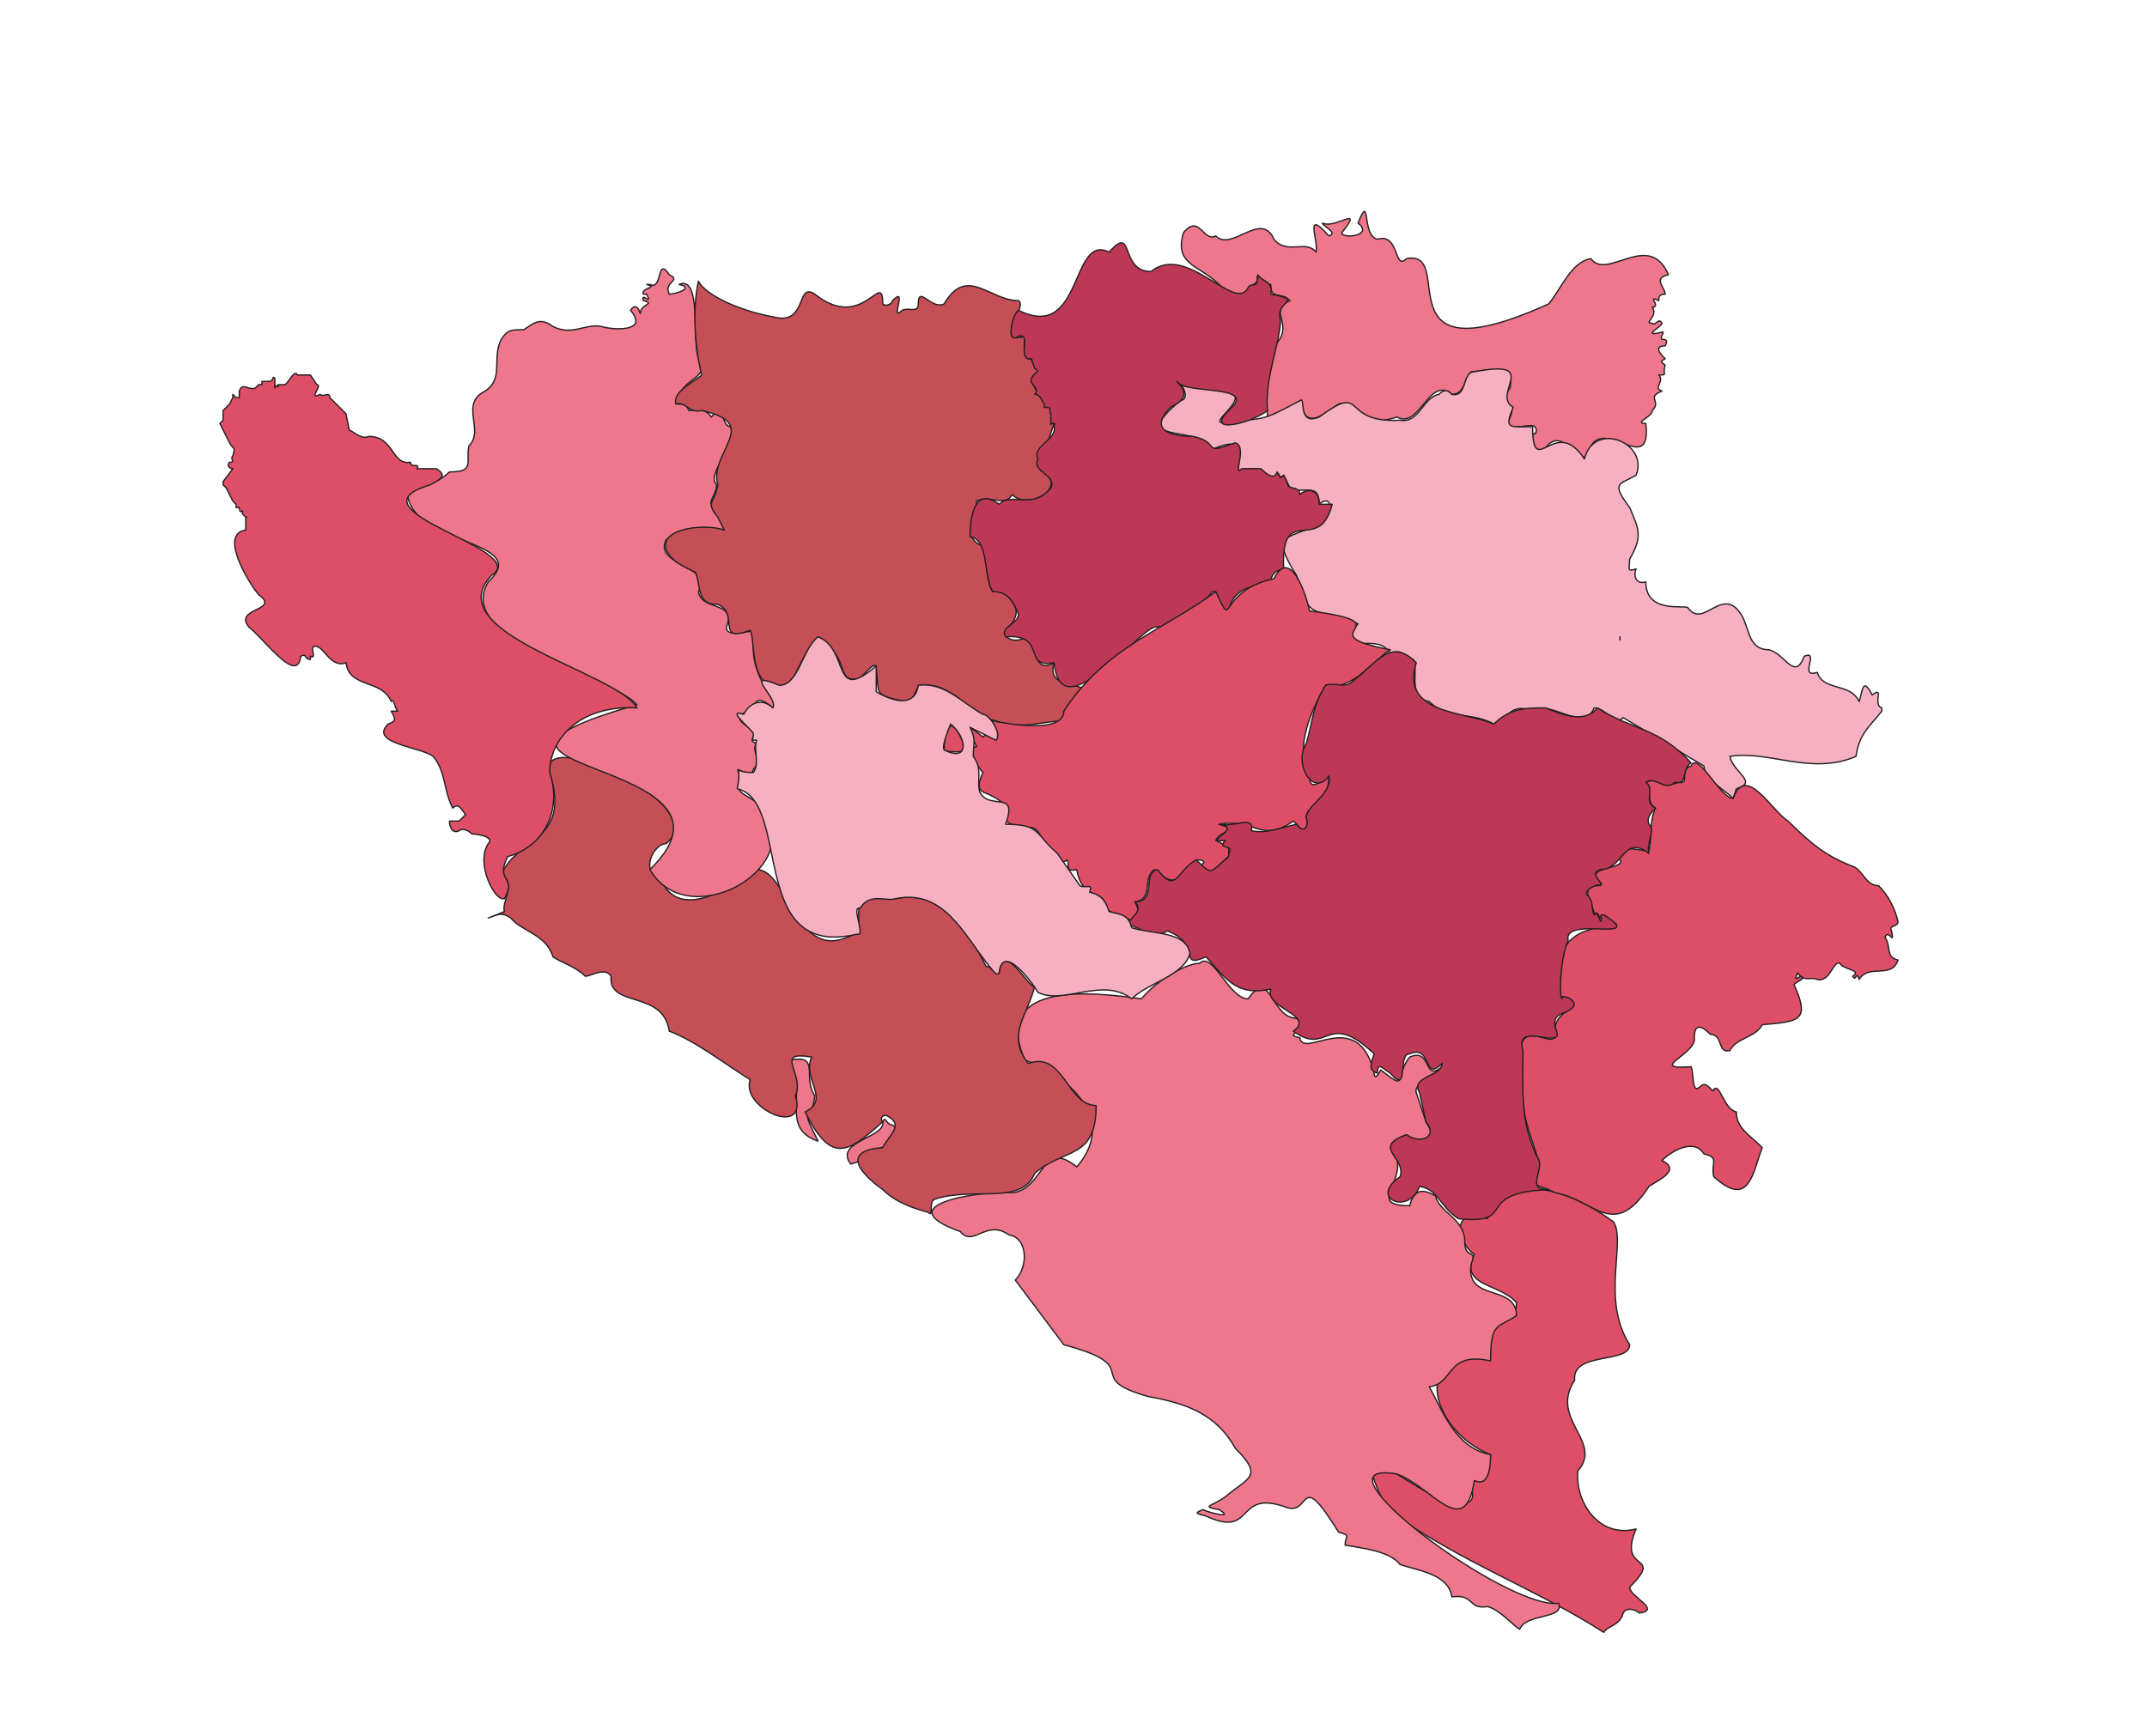
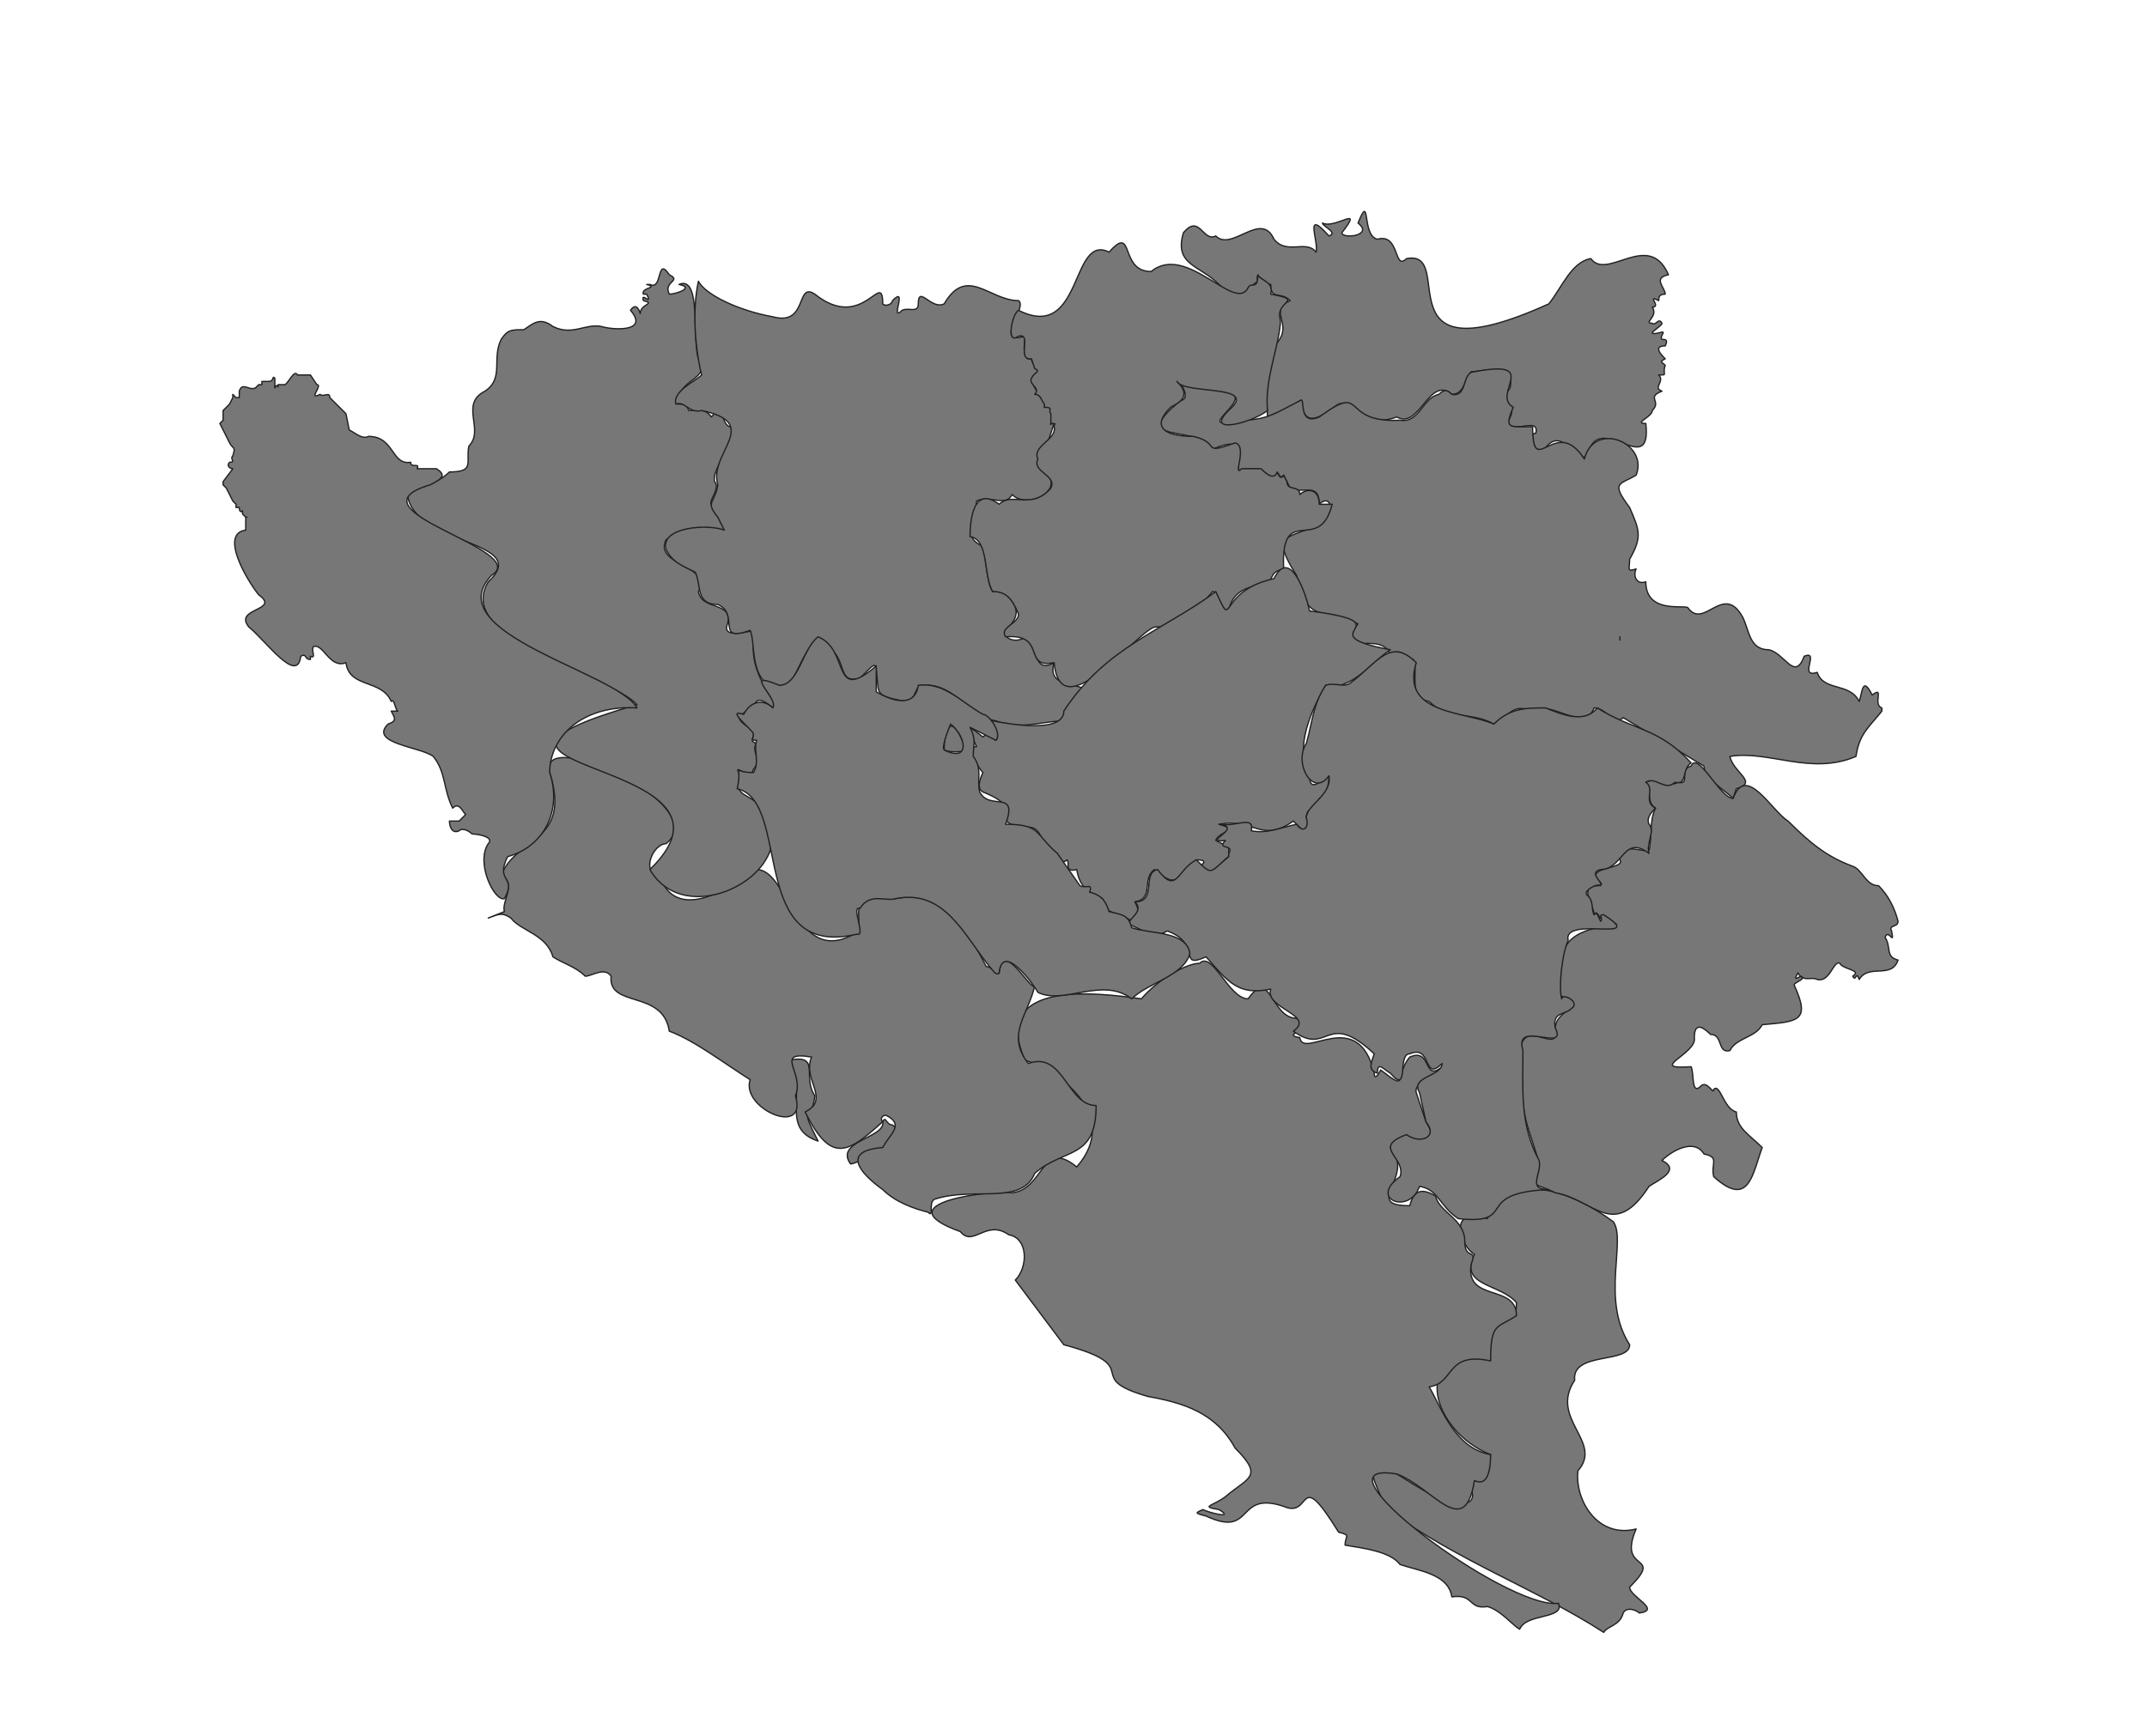
<svg xmlns="http://www.w3.org/2000/svg" width="664" height="537" viewBox="0 0 664 537">
  <g id="Landen">
    <g id="BOSNIE--HER">
-       <path id="BA-89" fill="#de4f67" stroke="#231f20" stroke-width="0.4" stroke-linejoin="round" d="M 504 491 C 515 480 500 487 506 473 C 494 476 487 464 488 455 C 496 446 479 439 487 427 C 486 418 504 422 504 416 C 495 402 503 384 499 378 C 487 369 467 361 460 377 C 447 373 452 386 456 388 C 451 398 464 397 469 403 C 469 413 463 402 459 420 C 436 418 443 443 461 450 C 460 455 461 459 456 457 C 450 454 461 466 451 465 C 439 465 414 437 429 467 C 451 483 476 492 496 505 C 497 503 501 503 502 499 C 503 497 506 498 507 499 C 514 498 504 494 504 491 Z" />
-       <path id="BA-88" fill="#ef778b" stroke="#231f20" stroke-width="0.4" stroke-linejoin="round" d="M 252 339 C 248 333 254 326 244 328 C 250 338 241 349 253 353 C 247 341 251 348 252 339 Z M 482 496 C 466 498 403 451 432 456 C 443 460 453 477 456 458 C 460 460 461 455 461 450 C 450 448 446 436 442 429 C 450 428 447 418 461 421 C 461 409 463 411 469 407 C 469 397 453 403 455 391 C 457 386 453 390 453 384 C 453 377 445 375 444 370 C 439 367 437 369 436 373 C 421 373 438 364 430 355 C 434 353 437 353 441 353 C 444 351 442 349 441 347 L 438 338 C 437 334 447 333 446 330 C 440 335 443 324 436 327 C 431 333 436 338 427 331 C 426 333 425 334 425 332 C 420 311 403 328 402 321 C 396 320 406 319 401 315 C 393 315 393 299 386 309 C 380 309 375 294 371 298 C 367 298 358 303 353 309 C 339 307 306 303 317 328 C 327 331 347 345 333 361 C 322 352 323 368 313 369 C 308 368 272 372 297 381 C 301 386 305 377 312 382 C 318 383 318 392 314 396 L 329 416 C 355 423 334 426 355 432 C 366 434 376 437 382 448 C 391 457 386 457 379 463 C 375 466 371 466 377 467 C 382 470 374 468 372 467 C 370 468 369 468 373 469 C 388 476 382 461 397 466 C 406 470 401 453 414 474 C 418 475 416 475 416 478 C 422 479 430 480 433 484 C 439 486 448 487 449 494 C 456 493 454 498 460 497 C 464 498 468 503 470 504 C 472 499 484 501 482 496 Z M 276 348 C 274 348 274 345 273 347 C 274 352 258 353 263 360 C 263 361 282 352 276 348 Z" />
-       <path id="BA-80" fill="#c64e57" stroke="#231f20" stroke-width="0.4" stroke-linejoin="round" d="M 339 342 C 330 342 329 325 318 329 C 311 320 318 314 320 305 C 319 307 310 290 309 301 C 308 302 307 299 305 299 C 299 287 291 275 277 278 C 259 276 269 285 264 289 C 246 299 244 269 234 269 C 224 276 209 285 204 271 C 198 270 202 261 206 261 C 221 249 166 224 170 239 C 177 261 159 259 155 271 C 160 273 155 279 156 282 L 151 284 C 154 283 155 282 158 284 C 161 288 169 289 171 296 C 174 298 178 299 181 302 C 183 302 187 299 189 302 C 188 312 205 306 207 319 C 215 322 224 329 232 334 C 229 343 250 352 246 339 C 249 332 239 325 251 327 C 248 334 257 340 249 344 C 257 360 262 357 273 347 C 272 346 273 345 274 345 C 280 348 275 351 273 355 C 260 356 266 363 273 368 C 277 372 283 374 287 375 C 289 377 287 372 289 371 C 301 367 316 373 320 363 C 329 355 339 359 339 342 Z" />
-       <path id="BA-79" fill="#ef778b" stroke="#231f20" stroke-width="0.4" stroke-linejoin="round" d="M 240 218 C 235 211 231 203 234 195 C 232 195 223 198 225 193 C 227 186 217 189 216 183 C 221 175 202 175 206 167 C 212 163 216 163 223 164 C 225 166 225 162 223 162 L 223 160 L 220 156 C 219 155 223 151 221 149 C 220 144 229 137 226 132 C 223 132 224 124 220 129 C 218 126 215 127 213 127 C 212 123 207 127 210 123 C 211 117 220 117 216 111 C 214 105 217 85 210 88 C 215 89 209 91 207 91 C 205 87 211 87 207 85 C 203 79 205 90 201 88 L 200 88 C 204 89 198 89 199 91 L 200 91 C 202 95 198 90 199 93 C 203 94 198 94 198 97 C 198 97 197 93 195 96 C 201 103 189 102 186 101 C 181 100 177 104 171 101 C 167 98 165 100 162 102 C 158 102 157 102 155 105 C 152 111 156 117 150 121 C 142 125 150 133 145 138 C 144 143 147 146 139 146 C 135 150 130 150 126 153 C 128 169 165 167 151 180 C 140 198 189 209 197 218 C 124 239 237 234 201 269 C 212 288 245 271 238 254 C 234 244 226 248 229 240 C 226 235 232 242 233 238 C 236 235 232 232 234 230 C 231 229 234 228 233 226 C 225 221 230 222 234 217 C 236 215 241 222 240 218 Z" />
-       <path id="BA-78" fill="#c64e57" stroke="#231f20" stroke-width="0.4" stroke-linejoin="round" d="M 335 213 C 331 211 324 212 326 205 C 319 209 321 198 317 197 C 315 199 310 198 311 195 C 313 193 316 190 313 186 C 311 183 310 183 307 183 C 305 180 305 172 304 169 C 297 166 302 161 302 155 C 306 153 311 157 313 153 C 318 158 331 151 322 145 C 320 142 322 138 324 137 L 326 131 C 325 131 324 132 326 130 C 327 129 325 129 325 128 C 325 127 325 125 323 126 C 324 125 322 123 321 122 C 321 121 318 118 320 116 C 323 115 319 113 319 111 L 318 111 C 316 110 317 106 317 104 C 307 107 318 95 315 93 C 306 93 299 82 292 94 C 288 96 284 88 284 94 C 284 97 281 95 279 96 C 275 100 281 88 276 93 C 276 94 274 95 273 94 C 273 83 267 103 252 91 C 246 87 250 101 239 98 C 228 96 218 91 216 87 C 214 96 215 108 217 116 C 215 118 208 121 209 125 C 212 124 213 128 217 127 C 236 131 219 140 222 150 C 221 156 218 155 222 160 L 223 162 L 224 164 C 219 162 204 163 206 170 C 208 174 211 175 215 177 C 217 181 215 187 222 187 C 229 190 221 199 232 195 C 234 199 231 215 244 212 C 247 208 252 192 256 200 C 262 204 259 211 265 210 C 266 211 271 203 271 207 C 272 215 270 215 280 217 C 284 217 282 211 287 212 C 295 212 301 222 308 223 C 315 226 323 223 329 223 C 328 218 335 215 335 213 Z" />
-       <path id="BA-77" fill="#de4f67" stroke="#231f20" stroke-width="0.4" stroke-linejoin="round" d="M 197 219 C 191 208 135 196 152 178 C 165 170 106 158 133 150 C 137 148 138 147 135 145 L 129 145 C 130 143 127 145 127 143 C 121 144 122 135 114 135 C 112 136 110 134 108 133 L 107 128 L 102 123 C 102 121 100 123 99 122 C 95 124 100 119 98 119 L 96 116 L 92 116 C 91 114 89 119 88 119 L 86 119 C 86 121 86 118 85 120 L 85 117 C 84 116 85 118 83 118 L 81 118 L 81 119 L 80 119 L 79 120 C 77 121 75 118 74 121 L 74 123 L 73 123 L 72 122 L 72 123 L 71 125 L 69 127 L 69 130 L 68 131 L 71 137 C 72 139 73 138 72 141 C 71 142 73 143 71 143 C 70 144 71 145 72 145 L 69 149 L 69 150 L 70 151 L 72 155 L 73 156 L 73 157 L 74 157 C 74 157 74 159 75 158 L 75 159 L 76 160 C 77 160 76 160 76 160 L 76 164 C 68 165 76 179 80 184 C 87 189 72 188 77 194 C 82 198 92 212 93 203 C 95 202 94 204 96 204 L 96 203 C 98 204 96 201 97 200 C 100 199 102 207 107 205 C 108 213 118 210 121 217 C 122 216 122 219 123 220 L 121 220 C 122 222 123 223 120 224 C 114 230 130 231 134 234 C 138 239 137 244 140 250 C 142 248 143 251 144 252 L 142 254 L 139 254 C 139 256 140 258 142 257 C 143 256 145 257 146 258 C 148 258 153 259 151 261 C 147 267 153 279 156 278 C 160 271 153 273 157 265 C 168 262 174 251 170 239 C 170 228 180 218 197 219 Z" />
-       <path id="BA-76" fill="#ef778b" stroke="#231f20" stroke-width="0.4" stroke-linejoin="round" d="M 516 85 C 510 71 497 87 492 80 C 486 81 483 89 479 94 C 426 118 451 77 435 80 C 431 84 433 72 426 74 C 421 73 424 59 420 69 C 425 73 415 74 415 72 C 422 63 413 71 409 69 C 409 70 414 72 411 73 C 403 64 408 75 407 78 C 404 74 398 79 394 74 C 390 65 381 78 376 73 C 372 75 371 66 366 72 C 363 82 371 82 377 88 C 385 96 383 91 389 87 C 388 83 391 88 393 88 C 393 93 396 90 399 93 C 392 96 400 100 395 106 C 390 112 392 126 392 129 C 394 129 395 129 394 128 L 398 127 C 403 124 402 122 403 127 C 405 133 412 126 414 125 C 420 123 421 133 432 129 C 439 133 442 116 449 122 C 453 122 453 117 455 115 C 458 115 469 112 467 120 C 462 127 471 123 466 131 C 469 134 476 129 475 134 C 472 134 476 142 477 140 C 483 130 487 144 491 141 C 494 126 511 149 509 131 C 505 131 511 129 511 127 C 514 124 509 123 514 121 C 511 120 515 118 513 116 C 516 116 514 116 515 113 C 514 112 513 112 515 111 C 514 110 511 107 515 107 C 516 105 515 105 514 105 C 513 104 516 102 513 103 C 508 104 514 101 514 100 C 513 98 512 101 511 100 C 508 100 513 98 511 95 C 514 95 509 91 513 93 C 513 92 513 91 515 91 C 515 89 511 86 516 85 Z" />
-       <path id="BA-75" fill="#f6b0c2" stroke="#231f20" stroke-width="0.4" stroke-linejoin="round" d="M 582 220 L 582 219 C 579 218 583 212 579 215 C 576 209 576 214 575 217 C 572 211 564 214 562 208 C 556 210 563 201 558 203 C 555 211 552 202 547 201 C 541 201 541 195 539 191 C 533 180 527 195 522 188 C 521 187 509 190 509 180 C 506 181 505 178 506 176 C 503 177 504 176 504 173 C 508 166 507 164 504 157 C 498 149 501 150 506 147 C 510 137 493 130 490 142 C 481 128 474 149 474 132 C 467 132 465 133 468 126 C 461 122 477 111 456 115 C 452 115 454 123 449 122 C 448 121 447 120 445 122 C 440 123 439 131 433 130 C 414 131 423 118 408 129 C 401 132 404 122 402 124 C 394 128 392 130 383 130 C 367 134 391 122 378 121 C 374 119 368 122 365 117 C 364 118 369 123 365 124 C 348 138 371 131 375 139 C 384 135 383 139 383 146 L 385 145 L 389 145 L 394 148 C 396 144 395 149 397 147 L 399 151 C 403 153 408 149 408 156 C 410 154 412 155 411 158 C 404 169 390 161 401 178 C 405 194 408 187 420 193 C 410 205 428 194 430 203 C 433 200 434 203 437 204 C 439 207 435 216 442 217 C 448 223 455 220 462 224 C 466 223 467 217 474 220 C 479 216 490 227 493 219 C 497 219 499 225 502 222 L 527 237 C 527 241 533 244 536 247 L 537 244 C 544 242 536 239 535 234 C 547 232 560 240 574 234 C 575 227 578 225 582 220 Z M 501 197 L 501 198 L 501 197 Z" />
-       <path id="BA-74" fill="#bd3855" stroke="#231f20" stroke-width="0.4" stroke-linejoin="round" d="M 412 156 L 408 156 C 408 151 404 151 402 153 C 402 150 398 152 398 149 L 397 147 C 396 149 395 146 395 146 C 394 149 391 146 390 145 L 384 145 C 381 148 386 138 382 137 C 371 141 378 137 369 135 C 360 135 356 132 362 126 C 366 124 368 122 364 118 C 366 122 388 119 381 126 C 371 135 387 131 392 127 C 391 117 396 106 396 99 C 394 93 404 93 393 91 C 394 87 390 87 389 85 C 389 90 387 87 386 89 C 382 97 367 75 356 84 C 346 84 351 69 343 78 C 331 72 335 106 315 96 C 313 97 311 107 315 104 C 319 103 315 110 318 111 L 319 111 L 320 114 C 322 115 320 115 319 117 C 318 119 322 120 320 122 C 322 122 322 124 323 125 L 323 126 C 326 126 324 127 325 128 L 325 131 C 327 131 326 131 326 132 C 327 136 319 138 321 142 C 319 146 327 147 325 151 C 319 158 313 152 309 156 C 301 150 300 161 300 166 C 306 167 304 178 307 183 C 311 183 313 185 315 190 C 315 193 309 194 311 197 C 324 196 316 207 326 205 C 328 226 351 196 357 194 C 364 194 371 188 375 183 C 377 183 377 189 380 189 C 381 183 386 181 392 181 C 394 178 393 177 397 176 C 396 155 408 172 412 156 Z" />
-       <path id="BA-73" fill="#de4f67" stroke="#231f20" stroke-width="0.4" stroke-linejoin="round" d="M 587 297 C 583 296 585 293 583 290 C 584 287 586 293 585 288 C 584 286 587 287 587 285 C 586 281 584 277 581 274 C 577 274 576 269 573 268 C 565 265 560 261 553 254 C 548 251 540 236 536 247 C 532 247 525 232 523 237 C 519 238 523 243 519 242 C 515 244 513 240 509 242 C 511 245 509 248 512 250 C 510 254 511 259 510 263 C 509 264 500 260 501 266 C 503 269 489 268 495 273 C 496 274 494 274 494 274 C 488 274 493 280 493 283 C 494 281 495 285 495 284 C 496 282 498 285 500 286 C 483 288 482 293 482 308 C 493 311 481 312 481 318 C 483 329 466 308 471 335 C 470 345 474 352 476 360 C 475 369 473 365 481 369 C 493 371 499 384 510 367 C 513 365 520 362 514 359 C 517 356 524 352 527 357 C 532 358 529 360 530 364 C 541 374 542 363 545 355 C 541 351 537 349 537 344 C 533 343 532 335 530 337 C 530 339 528 334 526 336 C 523 339 524 332 523 330 C 509 331 525 326 524 321 C 524 315 528 319 529 320 C 533 320 531 326 535 325 C 537 321 543 321 545 317 C 556 316 560 316 555 305 C 554 304 559 303 557 302 C 555 303 555 303 556 301 C 558 304 560 302 562 303 C 566 304 567 297 569 298 C 570 300 576 300 573 302 C 574 304 574 300 575 303 C 578 298 585 303 587 297 Z" />
-       <path id="BA-72" fill="#de4f67" stroke="#231f20" stroke-width="0.4" stroke-linejoin="round" d="M 298 230 C 294 220 292 226 292 232 C 294 233 301 233 298 230 Z M 430 201 C 403 196 436 193 405 189 C 404 184 399 169 394 179 C 376 183 382 196 376 183 C 360 195 342 200 329 220 C 329 227 312 224 307 223 C 305 224 310 227 308 229 C 307 228 306 226 304 228 C 298 223 300 226 302 231 C 298 231 303 238 304 239 C 303 241 302 244 304 245 C 319 251 304 254 317 256 C 323 255 321 262 327 264 C 327 264 328 268 330 266 C 331 267 329 270 333 269 C 334 275 337 276 341 278 C 341 283 346 282 350 285 C 353 283 352 281 351 279 C 357 278 353 272 357 269 C 364 275 364 272 370 266 C 371 266 374 266 371 268 C 374 273 378 266 380 265 L 380 262 L 376 260 C 377 257 384 257 377 255 C 388 253 390 261 400 254 L 403 257 C 404 256 406 254 404 253 C 404 249 408 251 408 247 C 411 247 411 240 411 240 C 408 242 405 245 405 240 C 400 231 406 219 410 212 C 418 214 425 204 430 201 Z" />
-       <path id="BA-71" fill="#bd3855" stroke="#231f20" stroke-width="0.4" stroke-linejoin="round" d="M 523 236 C 513 225 505 226 494 219 C 490 224 483 221 478 219 C 472 219 467 219 462 224 C 453 220 433 221 438 205 C 430 197 426 205 418 211 C 416 213 413 211 410 212 C 406 218 406 223 404 230 C 400 236 406 247 411 240 C 412 246 404 249 404 253 C 405 256 403 258 401 255 C 396 256 392 258 387 257 C 388 252 382 256 377 255 C 385 256 371 261 379 260 C 376 263 382 261 380 264 L 380 265 C 374 270 375 271 370 266 C 364 269 364 277 358 269 C 353 270 358 279 351 279 C 354 282 349 284 349 286 C 353 287 356 291 361 288 C 372 292 364 300 373 296 C 380 304 383 308 393 306 C 391 312 407 314 400 319 C 411 327 410 312 425 326 C 424 329 423 331 426 332 C 426 328 428 331 430 332 C 436 339 432 326 436 326 C 443 323 440 335 446 329 C 446 333 436 333 439 338 L 441 347 C 445 352 439 354 435 351 C 424 355 435 358 433 364 C 423 371 436 376 439 367 C 445 368 445 373 451 377 C 470 379 455 369 479 368 C 472 368 477 363 476 359 C 470 348 471 337 471 325 C 468 315 485 326 481 318 C 480 313 484 314 486 312 C 489 310 483 307 483 309 C 482 306 483 295 485 291 C 483 283 510 292 496 283 C 494 283 496 284 495 285 C 494 283 494 282 493 283 C 492 281 493 279 491 277 C 489 276 494 273 495 274 C 496 273 491 270 495 269 C 502 269 502 258 510 264 C 509 261 512 257 510 255 C 509 253 511 251 512 250 C 508 248 512 244 509 242 C 512 240 515 245 518 242 C 522 243 520 238 523 236 Z" />
-       <path id="BA-70" fill="#f6b0c2" stroke="#231f20" stroke-width="0.4" stroke-linejoin="round" d="M 368 295 C 367 288 356 289 350 287 C 349 283 347 283 343 282 C 342 279 341 277 337 276 C 338 273 336 275 334 274 L 327 264 C 320 258 322 255 311 255 C 315 244 306 251 303 245 C 302 241 304 238 301 234 C 301 230 302 229 300 225 L 308 229 C 310 227 306 221 304 221 C 297 217 292 211 284 212 C 283 219 276 217 271 214 L 271 206 C 257 218 263 201 253 197 C 248 201 247 212 241 212 C 229 207 241 216 239 219 C 236 216 232 217 230 221 C 224 219 233 226 233 227 C 233 229 232 229 234 229 C 233 232 235 236 233 239 C 225 239 230 235 228 244 C 245 248 231 297 265 289 C 268 290 263 280 266 281 C 269 276 274 279 277 278 C 292 275 298 289 306 299 C 307 300 308 302 309 301 C 310 291 320 305 321 307 C 329 311 341 302 350 309 C 355 304 366 302 368 295 Z M 294 224 C 299 228 300 236 292 232 C 291 231 294 224 294 224 Z" />
+       <path id="BA-89" fill="#777777" stroke="#231f20" stroke-width="0.4" stroke-linejoin="round" d="M 504 491 C 515 480 500 487 506 473 C 494 476 487 464 488 455 C 496 446 479 439 487 427 C 486 418 504 422 504 416 C 495 402 503 384 499 378 C 487 369 467 361 460 377 C 447 373 452 386 456 388 C 451 398 464 397 469 403 C 469 413 463 402 459 420 C 436 418 443 443 461 450 C 460 455 461 459 456 457 C 450 454 461 466 451 465 C 439 465 414 437 429 467 C 451 483 476 492 496 505 C 497 503 501 503 502 499 C 503 497 506 498 507 499 C 514 498 504 494 504 491 Z" />
+       <path id="BA-88" fill="#777777" stroke="#231f20" stroke-width="0.4" stroke-linejoin="round" d="M 252 339 C 248 333 254 326 244 328 C 250 338 241 349 253 353 C 247 341 251 348 252 339 Z M 482 496 C 466 498 403 451 432 456 C 443 460 453 477 456 458 C 460 460 461 455 461 450 C 450 448 446 436 442 429 C 450 428 447 418 461 421 C 461 409 463 411 469 407 C 469 397 453 403 455 391 C 457 386 453 390 453 384 C 453 377 445 375 444 370 C 439 367 437 369 436 373 C 421 373 438 364 430 355 C 434 353 437 353 441 353 C 444 351 442 349 441 347 L 438 338 C 437 334 447 333 446 330 C 440 335 443 324 436 327 C 431 333 436 338 427 331 C 426 333 425 334 425 332 C 420 311 403 328 402 321 C 396 320 406 319 401 315 C 393 315 393 299 386 309 C 380 309 375 294 371 298 C 367 298 358 303 353 309 C 339 307 306 303 317 328 C 327 331 347 345 333 361 C 322 352 323 368 313 369 C 308 368 272 372 297 381 C 301 386 305 377 312 382 C 318 383 318 392 314 396 L 329 416 C 355 423 334 426 355 432 C 366 434 376 437 382 448 C 391 457 386 457 379 463 C 375 466 371 466 377 467 C 382 470 374 468 372 467 C 370 468 369 468 373 469 C 388 476 382 461 397 466 C 406 470 401 453 414 474 C 418 475 416 475 416 478 C 422 479 430 480 433 484 C 439 486 448 487 449 494 C 456 493 454 498 460 497 C 464 498 468 503 470 504 C 472 499 484 501 482 496 Z M 276 348 C 274 348 274 345 273 347 C 274 352 258 353 263 360 C 263 361 282 352 276 348 Z" />
+       <path id="BA-80" fill="#777777" stroke="#231f20" stroke-width="0.4" stroke-linejoin="round" d="M 339 342 C 330 342 329 325 318 329 C 311 320 318 314 320 305 C 319 307 310 290 309 301 C 308 302 307 299 305 299 C 299 287 291 275 277 278 C 259 276 269 285 264 289 C 246 299 244 269 234 269 C 224 276 209 285 204 271 C 198 270 202 261 206 261 C 221 249 166 224 170 239 C 177 261 159 259 155 271 C 160 273 155 279 156 282 L 151 284 C 154 283 155 282 158 284 C 161 288 169 289 171 296 C 174 298 178 299 181 302 C 183 302 187 299 189 302 C 188 312 205 306 207 319 C 215 322 224 329 232 334 C 229 343 250 352 246 339 C 249 332 239 325 251 327 C 248 334 257 340 249 344 C 257 360 262 357 273 347 C 272 346 273 345 274 345 C 280 348 275 351 273 355 C 260 356 266 363 273 368 C 277 372 283 374 287 375 C 289 377 287 372 289 371 C 301 367 316 373 320 363 C 329 355 339 359 339 342 Z" />
+       <path id="BA-79" fill="#777777" stroke="#231f20" stroke-width="0.4" stroke-linejoin="round" d="M 240 218 C 235 211 231 203 234 195 C 232 195 223 198 225 193 C 227 186 217 189 216 183 C 221 175 202 175 206 167 C 212 163 216 163 223 164 C 225 166 225 162 223 162 L 223 160 L 220 156 C 219 155 223 151 221 149 C 220 144 229 137 226 132 C 223 132 224 124 220 129 C 218 126 215 127 213 127 C 212 123 207 127 210 123 C 211 117 220 117 216 111 C 214 105 217 85 210 88 C 215 89 209 91 207 91 C 205 87 211 87 207 85 C 203 79 205 90 201 88 L 200 88 C 204 89 198 89 199 91 L 200 91 C 202 95 198 90 199 93 C 203 94 198 94 198 97 C 198 97 197 93 195 96 C 201 103 189 102 186 101 C 181 100 177 104 171 101 C 167 98 165 100 162 102 C 158 102 157 102 155 105 C 152 111 156 117 150 121 C 142 125 150 133 145 138 C 144 143 147 146 139 146 C 135 150 130 150 126 153 C 128 169 165 167 151 180 C 140 198 189 209 197 218 C 124 239 237 234 201 269 C 212 288 245 271 238 254 C 234 244 226 248 229 240 C 226 235 232 242 233 238 C 236 235 232 232 234 230 C 231 229 234 228 233 226 C 225 221 230 222 234 217 C 236 215 241 222 240 218 Z" />
+       <path id="BA-78" fill="#777777" stroke="#231f20" stroke-width="0.4" stroke-linejoin="round" d="M 335 213 C 331 211 324 212 326 205 C 319 209 321 198 317 197 C 315 199 310 198 311 195 C 313 193 316 190 313 186 C 311 183 310 183 307 183 C 305 180 305 172 304 169 C 297 166 302 161 302 155 C 306 153 311 157 313 153 C 318 158 331 151 322 145 C 320 142 322 138 324 137 L 326 131 C 325 131 324 132 326 130 C 327 129 325 129 325 128 C 325 127 325 125 323 126 C 324 125 322 123 321 122 C 321 121 318 118 320 116 C 323 115 319 113 319 111 L 318 111 C 316 110 317 106 317 104 C 307 107 318 95 315 93 C 306 93 299 82 292 94 C 288 96 284 88 284 94 C 284 97 281 95 279 96 C 275 100 281 88 276 93 C 276 94 274 95 273 94 C 273 83 267 103 252 91 C 246 87 250 101 239 98 C 228 96 218 91 216 87 C 214 96 215 108 217 116 C 215 118 208 121 209 125 C 212 124 213 128 217 127 C 236 131 219 140 222 150 C 221 156 218 155 222 160 L 223 162 L 224 164 C 219 162 204 163 206 170 C 208 174 211 175 215 177 C 217 181 215 187 222 187 C 229 190 221 199 232 195 C 234 199 231 215 244 212 C 247 208 252 192 256 200 C 262 204 259 211 265 210 C 266 211 271 203 271 207 C 272 215 270 215 280 217 C 284 217 282 211 287 212 C 295 212 301 222 308 223 C 315 226 323 223 329 223 C 328 218 335 215 335 213 Z" />
+       <path id="BA-77" fill="#777777" stroke="#231f20" stroke-width="0.4" stroke-linejoin="round" d="M 197 219 C 191 208 135 196 152 178 C 165 170 106 158 133 150 C 137 148 138 147 135 145 L 129 145 C 130 143 127 145 127 143 C 121 144 122 135 114 135 C 112 136 110 134 108 133 L 107 128 L 102 123 C 102 121 100 123 99 122 C 95 124 100 119 98 119 L 96 116 L 92 116 C 91 114 89 119 88 119 L 86 119 C 86 121 86 118 85 120 L 85 117 C 84 116 85 118 83 118 L 81 118 L 81 119 L 80 119 L 79 120 C 77 121 75 118 74 121 L 74 123 L 73 123 L 72 122 L 72 123 L 71 125 L 69 127 L 69 130 L 68 131 L 71 137 C 72 139 73 138 72 141 C 71 142 73 143 71 143 C 70 144 71 145 72 145 L 69 149 L 69 150 L 70 151 L 72 155 L 73 156 L 73 157 L 74 157 C 74 157 74 159 75 158 L 75 159 L 76 160 C 77 160 76 160 76 160 L 76 164 C 68 165 76 179 80 184 C 87 189 72 188 77 194 C 82 198 92 212 93 203 C 95 202 94 204 96 204 L 96 203 C 98 204 96 201 97 200 C 100 199 102 207 107 205 C 108 213 118 210 121 217 C 122 216 122 219 123 220 L 121 220 C 122 222 123 223 120 224 C 114 230 130 231 134 234 C 138 239 137 244 140 250 C 142 248 143 251 144 252 L 142 254 L 139 254 C 139 256 140 258 142 257 C 143 256 145 257 146 258 C 148 258 153 259 151 261 C 147 267 153 279 156 278 C 160 271 153 273 157 265 C 168 262 174 251 170 239 C 170 228 180 218 197 219 Z" />
+       <path id="BA-76" fill="#777777" stroke="#231f20" stroke-width="0.4" stroke-linejoin="round" d="M 516 85 C 510 71 497 87 492 80 C 486 81 483 89 479 94 C 426 118 451 77 435 80 C 431 84 433 72 426 74 C 421 73 424 59 420 69 C 425 73 415 74 415 72 C 422 63 413 71 409 69 C 409 70 414 72 411 73 C 403 64 408 75 407 78 C 404 74 398 79 394 74 C 390 65 381 78 376 73 C 372 75 371 66 366 72 C 363 82 371 82 377 88 C 385 96 383 91 389 87 C 388 83 391 88 393 88 C 393 93 396 90 399 93 C 392 96 400 100 395 106 C 390 112 392 126 392 129 C 394 129 395 129 394 128 L 398 127 C 403 124 402 122 403 127 C 405 133 412 126 414 125 C 420 123 421 133 432 129 C 439 133 442 116 449 122 C 453 122 453 117 455 115 C 458 115 469 112 467 120 C 462 127 471 123 466 131 C 469 134 476 129 475 134 C 472 134 476 142 477 140 C 483 130 487 144 491 141 C 494 126 511 149 509 131 C 505 131 511 129 511 127 C 514 124 509 123 514 121 C 511 120 515 118 513 116 C 516 116 514 116 515 113 C 514 112 513 112 515 111 C 514 110 511 107 515 107 C 516 105 515 105 514 105 C 513 104 516 102 513 103 C 508 104 514 101 514 100 C 513 98 512 101 511 100 C 508 100 513 98 511 95 C 514 95 509 91 513 93 C 513 92 513 91 515 91 C 515 89 511 86 516 85 Z" />
+       <path id="BA-75" fill="#777777" stroke="#231f20" stroke-width="0.4" stroke-linejoin="round" d="M 582 220 L 582 219 C 579 218 583 212 579 215 C 576 209 576 214 575 217 C 572 211 564 214 562 208 C 556 210 563 201 558 203 C 555 211 552 202 547 201 C 541 201 541 195 539 191 C 533 180 527 195 522 188 C 521 187 509 190 509 180 C 506 181 505 178 506 176 C 503 177 504 176 504 173 C 508 166 507 164 504 157 C 498 149 501 150 506 147 C 510 137 493 130 490 142 C 481 128 474 149 474 132 C 467 132 465 133 468 126 C 461 122 477 111 456 115 C 452 115 454 123 449 122 C 448 121 447 120 445 122 C 440 123 439 131 433 130 C 414 131 423 118 408 129 C 401 132 404 122 402 124 C 394 128 392 130 383 130 C 367 134 391 122 378 121 C 374 119 368 122 365 117 C 364 118 369 123 365 124 C 348 138 371 131 375 139 C 384 135 383 139 383 146 L 385 145 L 389 145 L 394 148 C 396 144 395 149 397 147 L 399 151 C 403 153 408 149 408 156 C 410 154 412 155 411 158 C 404 169 390 161 401 178 C 405 194 408 187 420 193 C 410 205 428 194 430 203 C 433 200 434 203 437 204 C 439 207 435 216 442 217 C 448 223 455 220 462 224 C 466 223 467 217 474 220 C 479 216 490 227 493 219 C 497 219 499 225 502 222 L 527 237 C 527 241 533 244 536 247 L 537 244 C 544 242 536 239 535 234 C 547 232 560 240 574 234 C 575 227 578 225 582 220 Z M 501 197 L 501 198 L 501 197 Z" />
+       <path id="BA-74" fill="#777777" stroke="#231f20" stroke-width="0.4" stroke-linejoin="round" d="M 412 156 L 408 156 C 408 151 404 151 402 153 C 402 150 398 152 398 149 L 397 147 C 396 149 395 146 395 146 C 394 149 391 146 390 145 L 384 145 C 381 148 386 138 382 137 C 371 141 378 137 369 135 C 360 135 356 132 362 126 C 366 124 368 122 364 118 C 366 122 388 119 381 126 C 371 135 387 131 392 127 C 391 117 396 106 396 99 C 394 93 404 93 393 91 C 394 87 390 87 389 85 C 389 90 387 87 386 89 C 382 97 367 75 356 84 C 346 84 351 69 343 78 C 331 72 335 106 315 96 C 313 97 311 107 315 104 C 319 103 315 110 318 111 L 319 111 L 320 114 C 322 115 320 115 319 117 C 318 119 322 120 320 122 C 322 122 322 124 323 125 L 323 126 C 326 126 324 127 325 128 L 325 131 C 327 131 326 131 326 132 C 327 136 319 138 321 142 C 319 146 327 147 325 151 C 319 158 313 152 309 156 C 301 150 300 161 300 166 C 306 167 304 178 307 183 C 311 183 313 185 315 190 C 315 193 309 194 311 197 C 324 196 316 207 326 205 C 328 226 351 196 357 194 C 364 194 371 188 375 183 C 377 183 377 189 380 189 C 381 183 386 181 392 181 C 394 178 393 177 397 176 C 396 155 408 172 412 156 Z" />
+       <path id="BA-73" fill="#777777" stroke="#231f20" stroke-width="0.4" stroke-linejoin="round" d="M 587 297 C 583 296 585 293 583 290 C 584 287 586 293 585 288 C 584 286 587 287 587 285 C 586 281 584 277 581 274 C 577 274 576 269 573 268 C 565 265 560 261 553 254 C 548 251 540 236 536 247 C 532 247 525 232 523 237 C 519 238 523 243 519 242 C 515 244 513 240 509 242 C 511 245 509 248 512 250 C 510 254 511 259 510 263 C 509 264 500 260 501 266 C 503 269 489 268 495 273 C 496 274 494 274 494 274 C 488 274 493 280 493 283 C 494 281 495 285 495 284 C 496 282 498 285 500 286 C 483 288 482 293 482 308 C 493 311 481 312 481 318 C 483 329 466 308 471 335 C 470 345 474 352 476 360 C 475 369 473 365 481 369 C 493 371 499 384 510 367 C 513 365 520 362 514 359 C 517 356 524 352 527 357 C 532 358 529 360 530 364 C 541 374 542 363 545 355 C 541 351 537 349 537 344 C 533 343 532 335 530 337 C 530 339 528 334 526 336 C 523 339 524 332 523 330 C 509 331 525 326 524 321 C 524 315 528 319 529 320 C 533 320 531 326 535 325 C 537 321 543 321 545 317 C 556 316 560 316 555 305 C 554 304 559 303 557 302 C 555 303 555 303 556 301 C 558 304 560 302 562 303 C 566 304 567 297 569 298 C 570 300 576 300 573 302 C 574 304 574 300 575 303 C 578 298 585 303 587 297 Z" />
+       <path id="BA-72" fill="#777777" stroke="#231f20" stroke-width="0.4" stroke-linejoin="round" d="M 298 230 C 294 220 292 226 292 232 C 294 233 301 233 298 230 Z M 430 201 C 403 196 436 193 405 189 C 404 184 399 169 394 179 C 376 183 382 196 376 183 C 360 195 342 200 329 220 C 329 227 312 224 307 223 C 305 224 310 227 308 229 C 307 228 306 226 304 228 C 298 223 300 226 302 231 C 298 231 303 238 304 239 C 303 241 302 244 304 245 C 319 251 304 254 317 256 C 323 255 321 262 327 264 C 327 264 328 268 330 266 C 331 267 329 270 333 269 C 334 275 337 276 341 278 C 341 283 346 282 350 285 C 353 283 352 281 351 279 C 357 278 353 272 357 269 C 364 275 364 272 370 266 C 371 266 374 266 371 268 C 374 273 378 266 380 265 L 380 262 L 376 260 C 377 257 384 257 377 255 C 388 253 390 261 400 254 L 403 257 C 404 256 406 254 404 253 C 404 249 408 251 408 247 C 411 247 411 240 411 240 C 408 242 405 245 405 240 C 400 231 406 219 410 212 C 418 214 425 204 430 201 Z" />
+       <path id="BA-71" fill="#777777" stroke="#231f20" stroke-width="0.4" stroke-linejoin="round" d="M 523 236 C 513 225 505 226 494 219 C 490 224 483 221 478 219 C 472 219 467 219 462 224 C 453 220 433 221 438 205 C 430 197 426 205 418 211 C 416 213 413 211 410 212 C 406 218 406 223 404 230 C 400 236 406 247 411 240 C 412 246 404 249 404 253 C 405 256 403 258 401 255 C 396 256 392 258 387 257 C 388 252 382 256 377 255 C 385 256 371 261 379 260 C 376 263 382 261 380 264 L 380 265 C 374 270 375 271 370 266 C 364 269 364 277 358 269 C 353 270 358 279 351 279 C 354 282 349 284 349 286 C 353 287 356 291 361 288 C 372 292 364 300 373 296 C 380 304 383 308 393 306 C 391 312 407 314 400 319 C 411 327 410 312 425 326 C 424 329 423 331 426 332 C 426 328 428 331 430 332 C 436 339 432 326 436 326 C 443 323 440 335 446 329 C 446 333 436 333 439 338 L 441 347 C 445 352 439 354 435 351 C 424 355 435 358 433 364 C 423 371 436 376 439 367 C 445 368 445 373 451 377 C 470 379 455 369 479 368 C 472 368 477 363 476 359 C 470 348 471 337 471 325 C 468 315 485 326 481 318 C 480 313 484 314 486 312 C 489 310 483 307 483 309 C 482 306 483 295 485 291 C 483 283 510 292 496 283 C 494 283 496 284 495 285 C 494 283 494 282 493 283 C 492 281 493 279 491 277 C 489 276 494 273 495 274 C 496 273 491 270 495 269 C 502 269 502 258 510 264 C 509 261 512 257 510 255 C 509 253 511 251 512 250 C 508 248 512 244 509 242 C 512 240 515 245 518 242 C 522 243 520 238 523 236 Z" />
+       <path id="BA-70" fill="#777777" stroke="#231f20" stroke-width="0.4" stroke-linejoin="round" d="M 368 295 C 367 288 356 289 350 287 C 349 283 347 283 343 282 C 342 279 341 277 337 276 C 338 273 336 275 334 274 L 327 264 C 320 258 322 255 311 255 C 315 244 306 251 303 245 C 302 241 304 238 301 234 C 301 230 302 229 300 225 L 308 229 C 310 227 306 221 304 221 C 297 217 292 211 284 212 C 283 219 276 217 271 214 L 271 206 C 257 218 263 201 253 197 C 248 201 247 212 241 212 C 229 207 241 216 239 219 C 236 216 232 217 230 221 C 224 219 233 226 233 227 C 233 229 232 229 234 229 C 233 232 235 236 233 239 C 225 239 230 235 228 244 C 245 248 231 297 265 289 C 268 290 263 280 266 281 C 269 276 274 279 277 278 C 292 275 298 289 306 299 C 307 300 308 302 309 301 C 310 291 320 305 321 307 C 329 311 341 302 350 309 C 355 304 366 302 368 295 Z M 294 224 C 299 228 300 236 292 232 C 291 231 294 224 294 224 Z" />
    </g>
  </g>
</svg>
